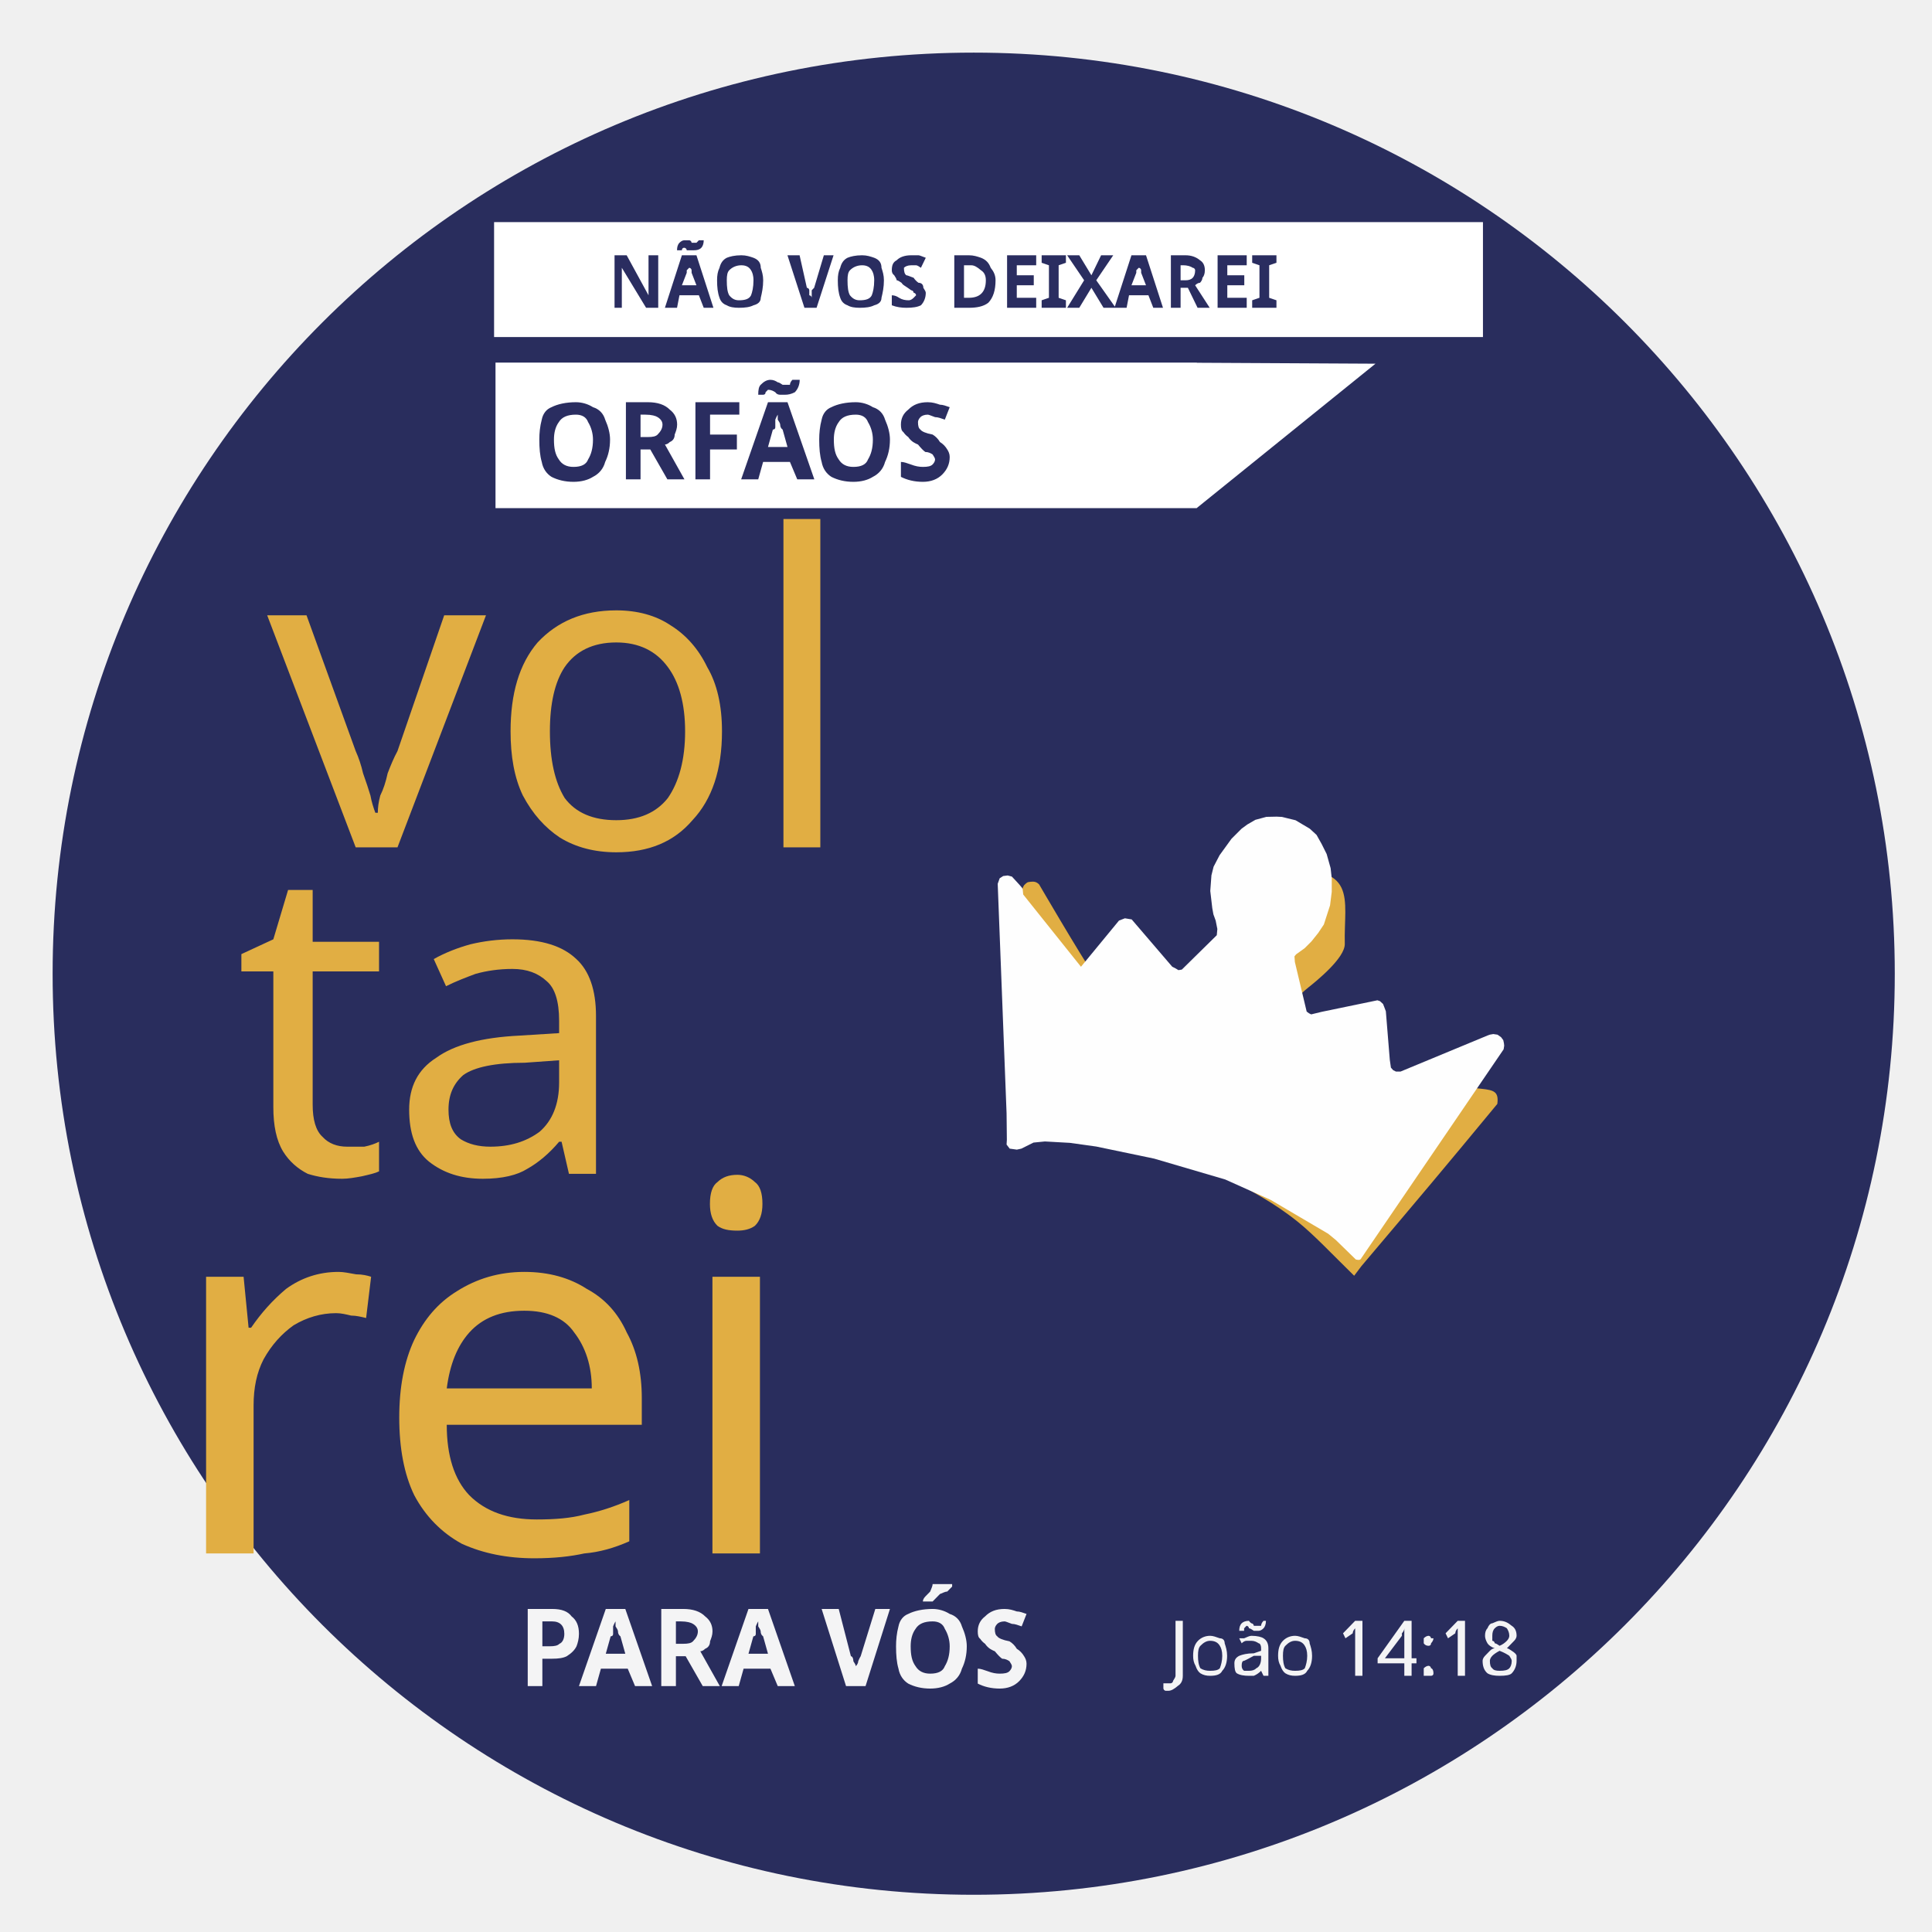
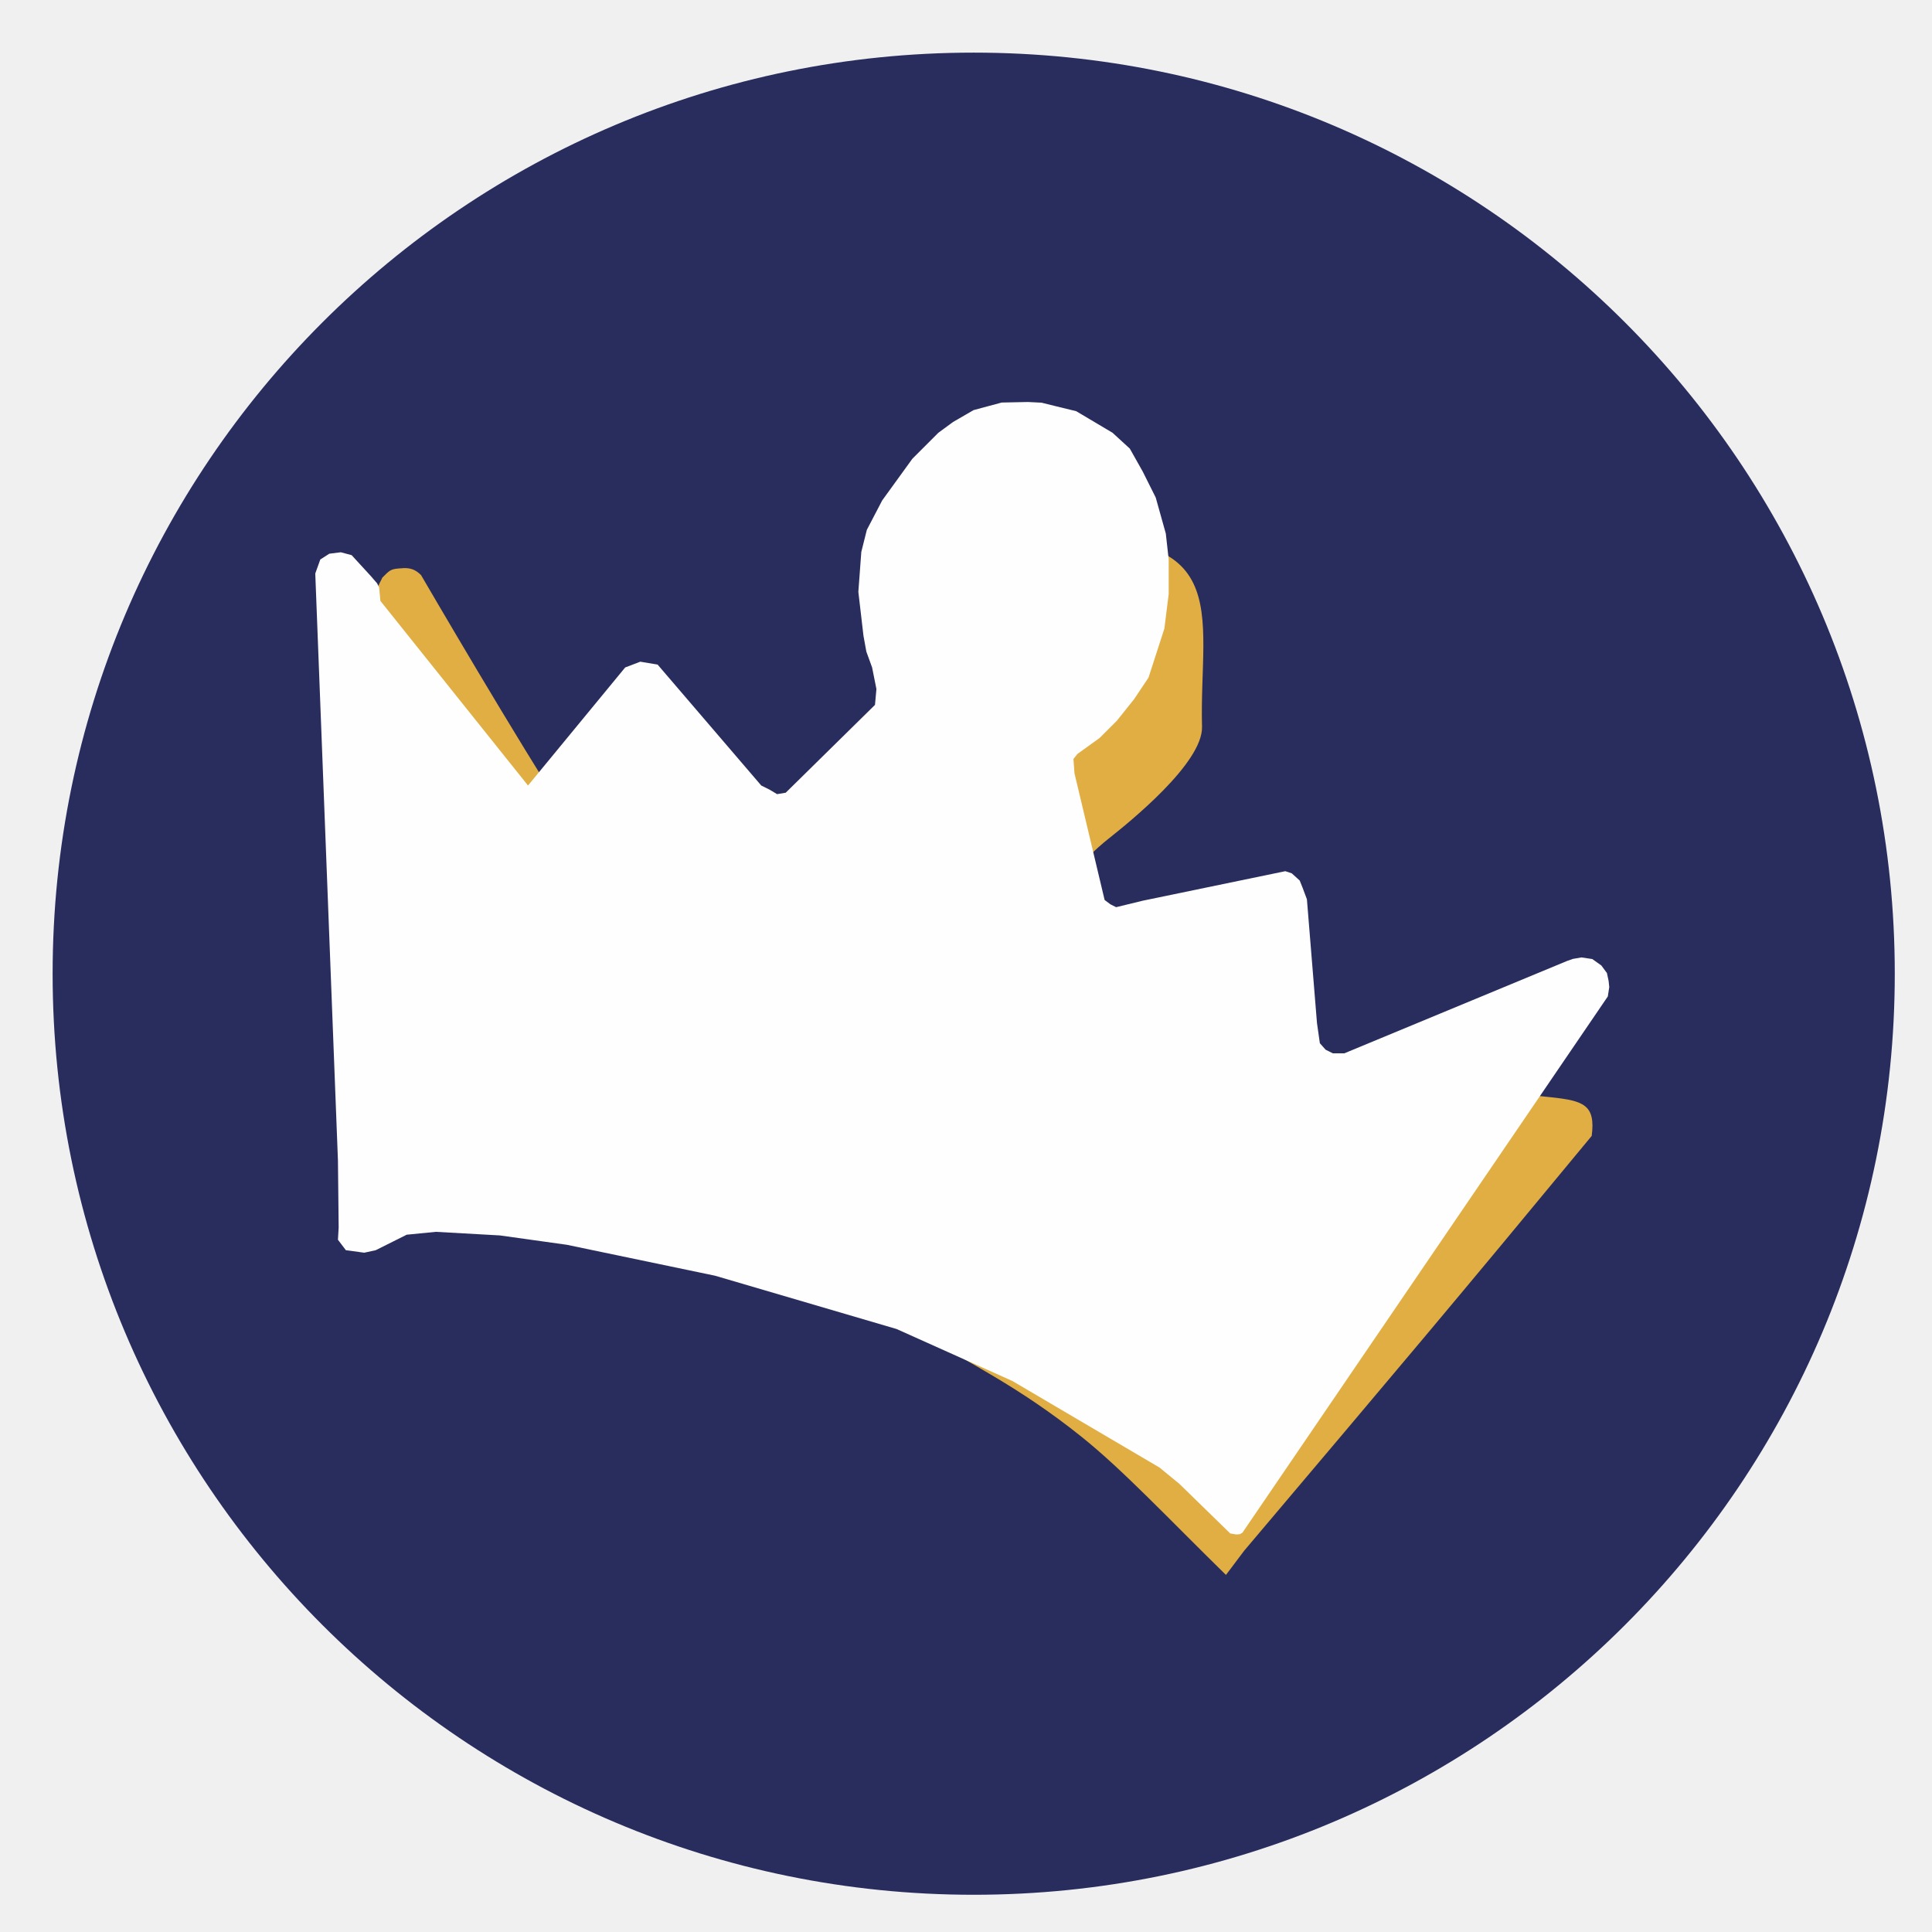
<svg xmlns="http://www.w3.org/2000/svg" width="128" height="128" viewBox="0 0 33.867 33.867" version="1.1" id="svg1">
  <defs id="defs1" />
  <g id="layer1" transform="matrix(2.76378,0,0,2.76378,-3.148538,-3.657114)">
-     <circle style="fill:#292d5d;fill-opacity:1;stroke:none;stroke-width:1;stroke-linejoin:round;paint-order:stroke markers fill" id="path1" cx="7.315" cy="7.499" r="5.842" />
-     <g id="g11" style="display:inline" transform="matrix(0.01019817,0,0,0.01019817,3.713332,-1.190694)">
+     <circle style="display:inline;fill:#292d5d;fill-opacity:1;stroke:none;stroke-width:1;stroke-linejoin:round;paint-order:stroke markers fill" id="path1" cx="7.315" cy="7.499" r="5.842" />
+     <g id="g11" style="display:inline" transform="matrix(0.02605456,0,0,0.02605456,-6.451737,-15.7828)">
      <path style="display:inline;fill:#e1ae43;fill-opacity:1;stroke:none;stroke-width:43.456" d="m 429.725,855.106 24.356,-20.006 c 11.684,7.156 18.47,28.189 37.23,15.298 l 0.087,12.938 3.212,-1.932 2.566,-9.269 21.388,-21.187 0.345,-3.821 -1.035,-5.21 -1.38,-3.821 -0.69,-3.821 -1.226,-10.593 0.709,-9.639 1.324,-5.32 3.678,-7.098 7.244,-10.073 6.209,-6.252 3.534,-2.608 4.918,-2.863 -0.708,28.908 c 51.747,-5.477 41.729,16.713 42.475,44.732 0.235,8.84 -17.828,23.333 -22.668,27.175 -27.006,21.438 -22.178,55.861 69.731,54.358 35.768,14.176 49.786,2.927 47.8,18.063 -33.892,41.028 -45.395,54.602 -84.602,100.981 l -4.435,5.892 c -14.243,-13.966 -25.146,-25.603 -35.09,-33.579 -15.571,-12.487 -27.773,-18.034 -38.965,-25.097 -108.874,-35.567 -135.095,-52.257 -132.573,-180.457 -0.055,-1.58 0.984,-2.871 1.255,-3.637 1.75,-1.771 2.057,-2.074 3.983,-2.235 1.694,-0.142 3.473,-0.39 5.455,1.623 0,0 24.828,42.662 35.699,58.9 z" id="path10" />
      <path style="display:inline;fill:#fefefe;fill-opacity:1;stroke:none;stroke-width:44" d="m 419.883,847.767 23.658,-28.74 3.68,-1.402 4.206,0.701 25.235,29.441 2.103,1.051 1.752,1.051 2.103,-0.35 21.73,-21.38 0.35,-3.855 -1.051,-5.257 -1.402,-3.855 -0.701,-3.855 -1.246,-10.689 0.72,-9.726 1.346,-5.368 3.736,-7.162 7.36,-10.164 6.309,-6.309 3.591,-2.632 4.996,-2.889 6.834,-1.84 6.396,-0.131 3.318,0.167 3.275,0.813 5.149,1.255 8.85,5.257 4.206,3.855 3.154,5.608 3.154,6.309 2.453,8.762 0.701,6.309 v 8.412 l -1.051,8.412 -3.855,11.917 -3.505,5.257 -4.206,5.257 -4.206,4.206 -5.371,3.863 -0.991,1.239 0.248,3.47 7.341,30.858 1.402,1.051 1.402,0.701 6.484,-1.577 34.698,-7.185 1.577,0.526 1.928,1.752 0.701,1.752 1.051,2.804 2.453,30.142 0.701,4.907 1.402,1.577 1.752,0.876 h 2.804 l 54.2,-22.474 1.419,-0.505 2.111,-0.363 2.627,0.393 2.206,1.568 1.361,1.844 0.409,1.911 0.157,1.501 -0.35,2.278 -88.944,130.541 -0.62,0.372 -0.929,0.062 -1.425,-0.248 -12.392,-12.082 -4.833,-3.965 -35.812,-21.066 -28.187,-12.652 -44.161,-12.968 -36.1,-7.535 -16.298,-2.278 -15.597,-0.876 -7.097,0.701 -3.154,1.577 -4.381,2.191 -2.804,0.613 -4.469,-0.613 -1.928,-2.541 0.175,-2.979 -0.175,-16.298 -5.52,-142.911 1.227,-3.417 2.191,-1.402 2.804,-0.35 2.629,0.701 4.65,5.066 1.549,1.797 0.496,0.991 0.31,3.284 z" id="path11" />
    </g>
-     <path id="rect23" style="display:inline;fill:#ffffff;fill-opacity:1;stroke-width:0.479" d="m 4.282,3.623 v 0.923 h 4.447 v 2.274e-4 l 2.736e-4,-2.274e-4 h 0.001 V 4.545 l 1.133,-0.915 -1.133,-0.006 v -0.001 z" />
-     <text xml:space="preserve" style="font-style:normal;font-variant:normal;font-weight:normal;font-stretch:normal;font-size:0.676px;line-height:0;font-family:'Tempus Sans ITC';-inkscape-font-specification:'Tempus Sans ITC';text-align:center;letter-spacing:0px;word-spacing:-0.11px;writing-mode:lr-tb;direction:ltr;text-anchor:middle;display:inline;fill:#2a2d60;fill-opacity:1;stroke-width:0.155" x="6.349" y="4.32" id="text1" transform="scale(0.9901029,1.009996)">
-       <tspan id="tspan1" x="6.349" y="4.32" style="font-style:normal;font-variant:normal;font-weight:800;font-stretch:normal;font-family:'TT Autonomous Trl';-inkscape-font-specification:'TT Autonomous Trl Ultra-Bold';letter-spacing:0px;word-spacing:-0.11px;writing-mode:lr-tb;direction:ltr;baseline-shift:baseline;fill:#2a2d60;fill-opacity:1;stroke-width:0.155">ORFÃOS</tspan>
+     <path id="rect23" style="display:none;fill:#ffffff;fill-opacity:1;stroke-width:0.479" d="m 4.282,3.623 v 0.923 h 4.447 v 2.274e-4 l 2.736e-4,-2.274e-4 h 0.001 V 4.545 l 1.133,-0.915 -1.133,-0.006 v -0.001 z" />
+     <text xml:space="preserve" style="font-style:normal;font-variant:normal;font-weight:normal;font-stretch:normal;font-size:0.676px;line-height:0;font-family:'Tempus Sans ITC';-inkscape-font-specification:'Tempus Sans ITC';text-align:center;letter-spacing:0px;word-spacing:-0.11px;writing-mode:lr-tb;direction:ltr;text-anchor:middle;display:none;fill:#2a2d60;fill-opacity:1;stroke-width:0.155" x="6.349" y="4.32" id="text1" transform="scale(0.9901029,1.009996)">
+       <tspan id="tspan1" x="0" y="0" style="font-style:normal;font-variant:normal;font-weight:800;font-stretch:normal;font-family:'TT Autonomous Trl';-inkscape-font-specification:'TT Autonomous Trl Ultra-Bold';letter-spacing:0px;word-spacing:-0.11px;writing-mode:lr-tb;direction:ltr;baseline-shift:baseline;fill:#2a2d60;fill-opacity:1;stroke-width:0.155">ORFÃOS</tspan>
    </text>
-     <path id="rect22" style="display:inline;fill:#ffffff;fill-opacity:1;stroke-width:0.922" d="M 4.273,2.732 V 3.461 H 10.545 V 2.732 Z" />
-     <text xml:space="preserve" style="font-style:normal;font-variant:normal;font-weight:normal;font-stretch:normal;font-size:0.457px;line-height:0;font-family:'Tempus Sans ITC';-inkscape-font-specification:'Tempus Sans ITC';text-align:center;letter-spacing:0px;word-spacing:-0.074px;writing-mode:lr-tb;direction:ltr;text-anchor:middle;display:inline;fill:#2a2d60;fill-opacity:1;stroke-width:0.105" x="7.495" y="3.226" id="text23" transform="scale(0.9850864,1.015139)">
-       <tspan id="tspan23" x="7.495" y="3.226" style="font-style:normal;font-variant:normal;font-weight:800;font-stretch:normal;font-family:'TT Autonomous Trl';-inkscape-font-specification:'TT Autonomous Trl Ultra-Bold';letter-spacing:0px;word-spacing:-0.074px;writing-mode:lr-tb;direction:ltr;baseline-shift:baseline;fill:#2a2d60;fill-opacity:1;stroke-width:0.105" dx="0.026" dy="0">NÃO VOS DEIXAREI</tspan>
+     <path id="rect22" style="display:none;fill:#ffffff;fill-opacity:1;stroke-width:0.922" d="M 4.273,2.732 V 3.461 H 10.545 V 2.732 Z" />
+     <text xml:space="preserve" style="font-style:normal;font-variant:normal;font-weight:normal;font-stretch:normal;font-size:0.457px;line-height:0;font-family:'Tempus Sans ITC';-inkscape-font-specification:'Tempus Sans ITC';text-align:center;letter-spacing:0px;word-spacing:-0.074px;writing-mode:lr-tb;direction:ltr;text-anchor:middle;display:none;fill:#2a2d60;fill-opacity:1;stroke-width:0.105" x="7.495" y="3.226" id="text23" transform="scale(0.9850864,1.015139)">
+       <tspan id="tspan23" x="0" y="0" style="font-style:normal;font-variant:normal;font-weight:800;font-stretch:normal;font-family:'TT Autonomous Trl';-inkscape-font-specification:'TT Autonomous Trl Ultra-Bold';letter-spacing:0px;word-spacing:-0.074px;writing-mode:lr-tb;direction:ltr;baseline-shift:baseline;fill:#2a2d60;fill-opacity:1;stroke-width:0.105" dx="0.026" dy="0">NÃO VOS DEIXAREI</tspan>
    </text>
-     <text xml:space="preserve" style="font-style:normal;font-variant:normal;font-weight:normal;font-stretch:normal;font-size:0.676px;line-height:0;font-family:'Tempus Sans ITC';-inkscape-font-specification:'Tempus Sans ITC';text-align:center;letter-spacing:0px;word-spacing:-0.11px;writing-mode:lr-tb;direction:ltr;text-anchor:middle;display:inline;fill:#f4f4f5;fill-opacity:1;stroke-width:0.155" x="6.553" y="11.899" id="text2" transform="scale(0.9901029,1.009996)">
+     <text xml:space="preserve" style="font-style:normal;font-variant:normal;font-weight:normal;font-stretch:normal;font-size:0.676px;line-height:0;font-family:'Tempus Sans ITC';-inkscape-font-specification:'Tempus Sans ITC';text-align:center;letter-spacing:0px;word-spacing:-0.11px;writing-mode:lr-tb;direction:ltr;text-anchor:middle;display:none;fill:#f4f4f5;fill-opacity:1;stroke-width:0.155" x="6.553" y="11.899" id="text2" transform="scale(0.9901029,1.009996)">
      <tspan id="tspan2" x="6.553" y="11.899" style="font-style:normal;font-variant:normal;font-weight:800;font-stretch:normal;font-family:'TT Autonomous Trl';-inkscape-font-specification:'TT Autonomous Trl Ultra-Bold';letter-spacing:0px;word-spacing:-0.11px;writing-mode:lr-tb;direction:ltr;baseline-shift:baseline;fill:#f4f4f5;fill-opacity:1;stroke-width:0.155">PARA VÓS</tspan>
    </text>
-     <text xml:space="preserve" style="font-weight:800;font-size:0.468px;line-height:0;font-family:'TT Autonomous Trl';-inkscape-font-specification:'TT Autonomous Trl Ultra-Bold';text-align:center;letter-spacing:0px;word-spacing:-0.024px;writing-mode:lr-tb;direction:ltr;text-anchor:middle;display:inline;fill:#f4f4f5;stroke-width:0.107" x="10.119" y="11.776" id="text3" transform="scale(0.9853761,1.014841)">
+     <text xml:space="preserve" style="font-weight:800;font-size:0.468px;line-height:0;font-family:'TT Autonomous Trl';-inkscape-font-specification:'TT Autonomous Trl Ultra-Bold';text-align:center;letter-spacing:0px;word-spacing:-0.024px;writing-mode:lr-tb;direction:ltr;text-anchor:middle;display:none;fill:#f4f4f5;stroke-width:0.107" x="10.119" y="11.776" id="text3" transform="scale(0.9853761,1.014841)">
      <tspan id="tspan3" x="10.119" y="11.776" style="font-style:normal;font-variant:normal;font-weight:300;font-stretch:normal;font-family:Nevada-Serial-Light;-inkscape-font-specification:'Nevada-Serial-Light Light';stroke-width:0.107">João 14:18</tspan>
    </text>
-     <text xml:space="preserve" style="font-weight:300;font-size:3.306px;line-height:0;font-family:Nevada-Serial-Light;-inkscape-font-specification:'Nevada-Serial-Light Light';text-align:center;letter-spacing:0px;word-spacing:-0.172px;writing-mode:lr-tb;direction:ltr;text-anchor:middle;display:inline;fill:#e1ae43;fill-opacity:1;stroke:#000000;stroke-width:0.027;stroke-opacity:0" x="6.287" y="11.344" id="text5" transform="scale(1.015006,0.9852161)">
-       <tspan id="tspan5" x="6.287" y="11.344" style="font-style:normal;font-variant:normal;font-weight:normal;font-stretch:normal;font-family:Outlast;-inkscape-font-specification:Outlast;fill:#e1ae43;fill-opacity:1;stroke-width:0.027">rei</tspan>
+     <text xml:space="preserve" style="font-weight:300;font-size:3.306px;line-height:0;font-family:Nevada-Serial-Light;-inkscape-font-specification:'Nevada-Serial-Light Light';text-align:center;letter-spacing:0px;word-spacing:-0.172px;writing-mode:lr-tb;direction:ltr;text-anchor:middle;display:none;fill:#e1ae43;fill-opacity:1;stroke:#000000;stroke-width:0.027;stroke-opacity:0" x="6.287" y="11.344" id="text5" transform="scale(1.015006,0.9852161)">
+       <tspan id="tspan5" x="0" y="0" style="font-style:normal;font-variant:normal;font-weight:normal;font-stretch:normal;font-family:Outlast;-inkscape-font-specification:Outlast;fill:#e1ae43;fill-opacity:1;stroke-width:0.027">rei</tspan>
    </text>
-     <text xml:space="preserve" style="font-weight:300;font-size:2.737px;line-height:0;font-family:Nevada-Serial-Light;-inkscape-font-specification:'Nevada-Serial-Light Light';text-align:center;letter-spacing:0px;word-spacing:-0.142px;writing-mode:lr-tb;direction:ltr;text-anchor:middle;display:inline;fill:#e1ae43;fill-opacity:1;stroke:#000000;stroke-width:0.023;stroke-opacity:0" x="5.671" y="8.751" id="text6" transform="scale(0.9979059,1.002099)">
-       <tspan id="tspan6" x="5.671" y="8.751" style="font-style:normal;font-variant:normal;font-weight:normal;font-stretch:normal;font-family:Outlast;-inkscape-font-specification:Outlast;fill:#e1ae43;fill-opacity:1;stroke-width:0.023">ta</tspan>
+     <text xml:space="preserve" style="font-weight:300;font-size:2.737px;line-height:0;font-family:Nevada-Serial-Light;-inkscape-font-specification:'Nevada-Serial-Light Light';text-align:center;letter-spacing:0px;word-spacing:-0.142px;writing-mode:lr-tb;direction:ltr;text-anchor:middle;display:none;fill:#e1ae43;fill-opacity:1;stroke:#000000;stroke-width:0.023;stroke-opacity:0" x="5.671" y="8.751" id="text6" transform="scale(0.9979059,1.002099)">
+       <tspan id="tspan6" x="0" y="0" style="font-style:normal;font-variant:normal;font-weight:normal;font-stretch:normal;font-family:Outlast;-inkscape-font-specification:Outlast;fill:#e1ae43;fill-opacity:1;stroke-width:0.023">ta</tspan>
    </text>
-     <text xml:space="preserve" style="font-weight:300;font-size:2.737px;line-height:0;font-family:Nevada-Serial-Light;-inkscape-font-specification:'Nevada-Serial-Light Light';text-align:center;letter-spacing:0px;word-spacing:-0.142px;writing-mode:lr-tb;direction:ltr;text-anchor:middle;display:inline;fill:#e1ae43;fill-opacity:1;stroke:#000000;stroke-width:0.023;stroke-opacity:0" x="6.496" y="6.682" id="text4" transform="scale(0.9979059,1.002099)">
+     <text xml:space="preserve" style="font-weight:300;font-size:2.737px;line-height:0;font-family:Nevada-Serial-Light;-inkscape-font-specification:'Nevada-Serial-Light Light';text-align:center;letter-spacing:0px;word-spacing:-0.142px;writing-mode:lr-tb;direction:ltr;text-anchor:middle;display:none;fill:#e1ae43;fill-opacity:1;stroke:#000000;stroke-width:0.023;stroke-opacity:0" x="6.496" y="6.682" id="text4" transform="scale(0.9979059,1.002099)">
      <tspan id="tspan4" x="6.496" y="6.682" style="font-style:normal;font-variant:normal;font-weight:normal;font-stretch:normal;font-family:Outlast;-inkscape-font-specification:Outlast;fill:#e1ae43;fill-opacity:1;stroke-width:0.023">vol</tspan>
    </text>
  </g>
</svg>
